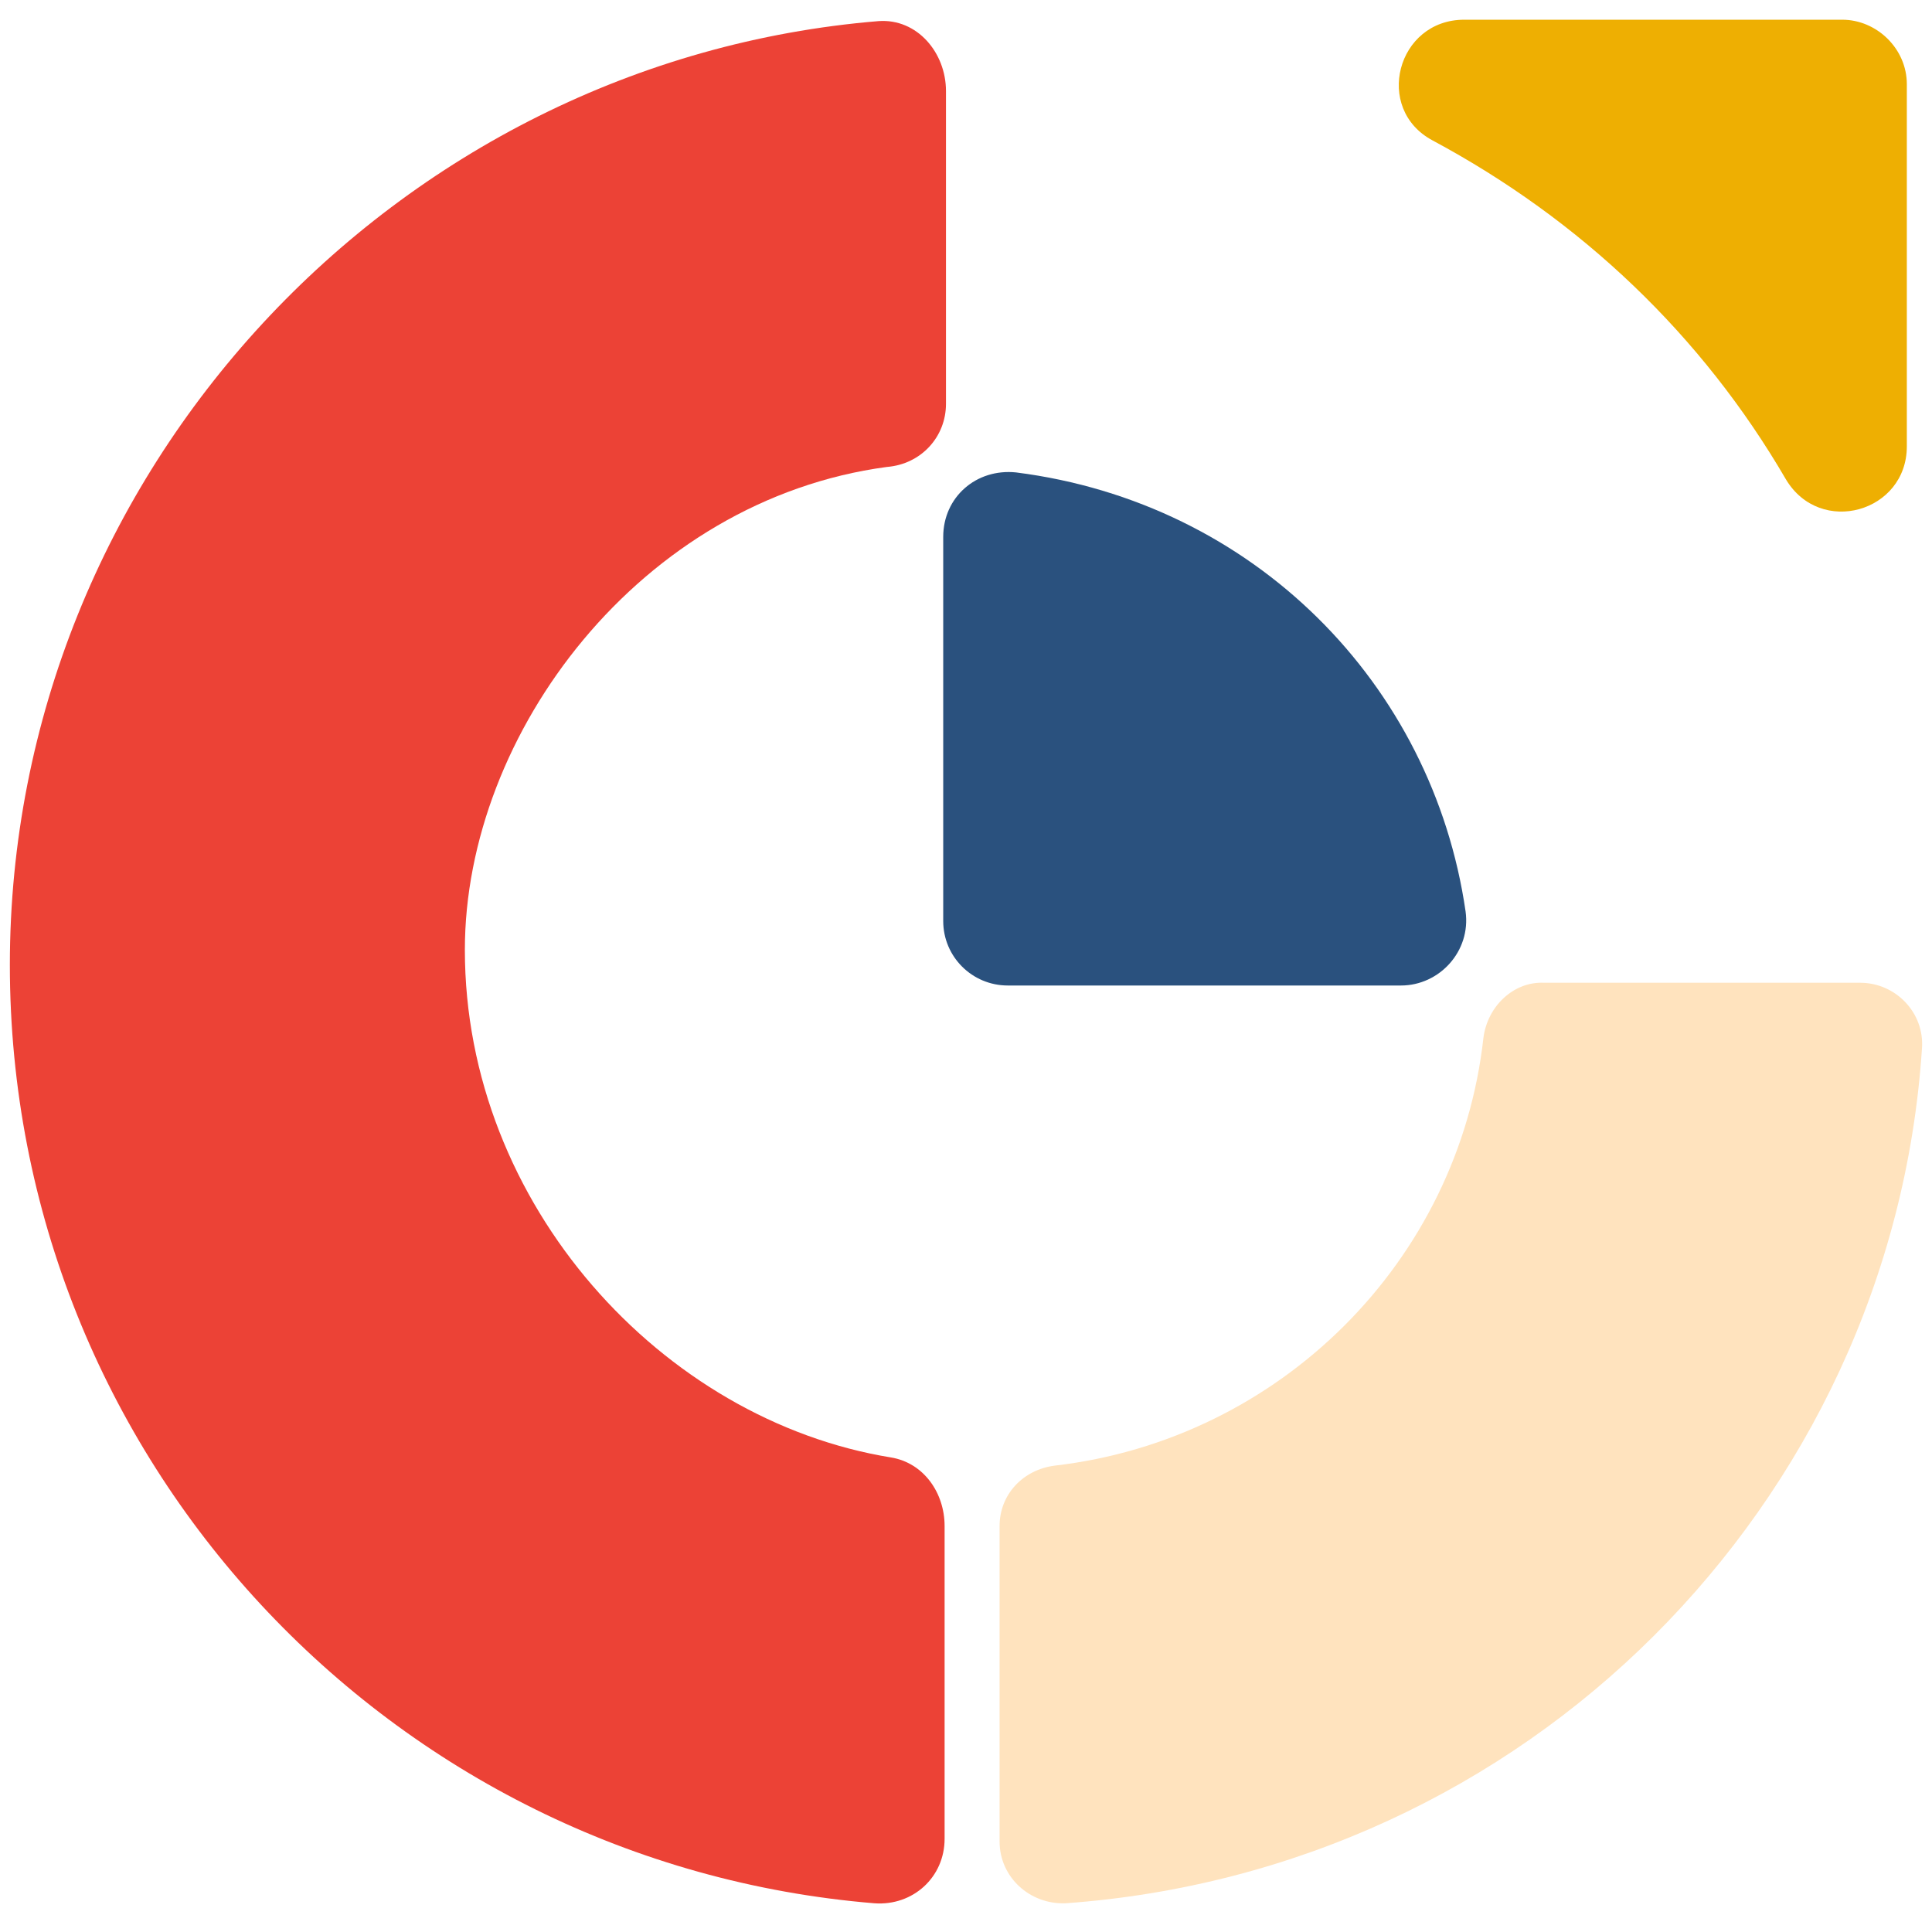
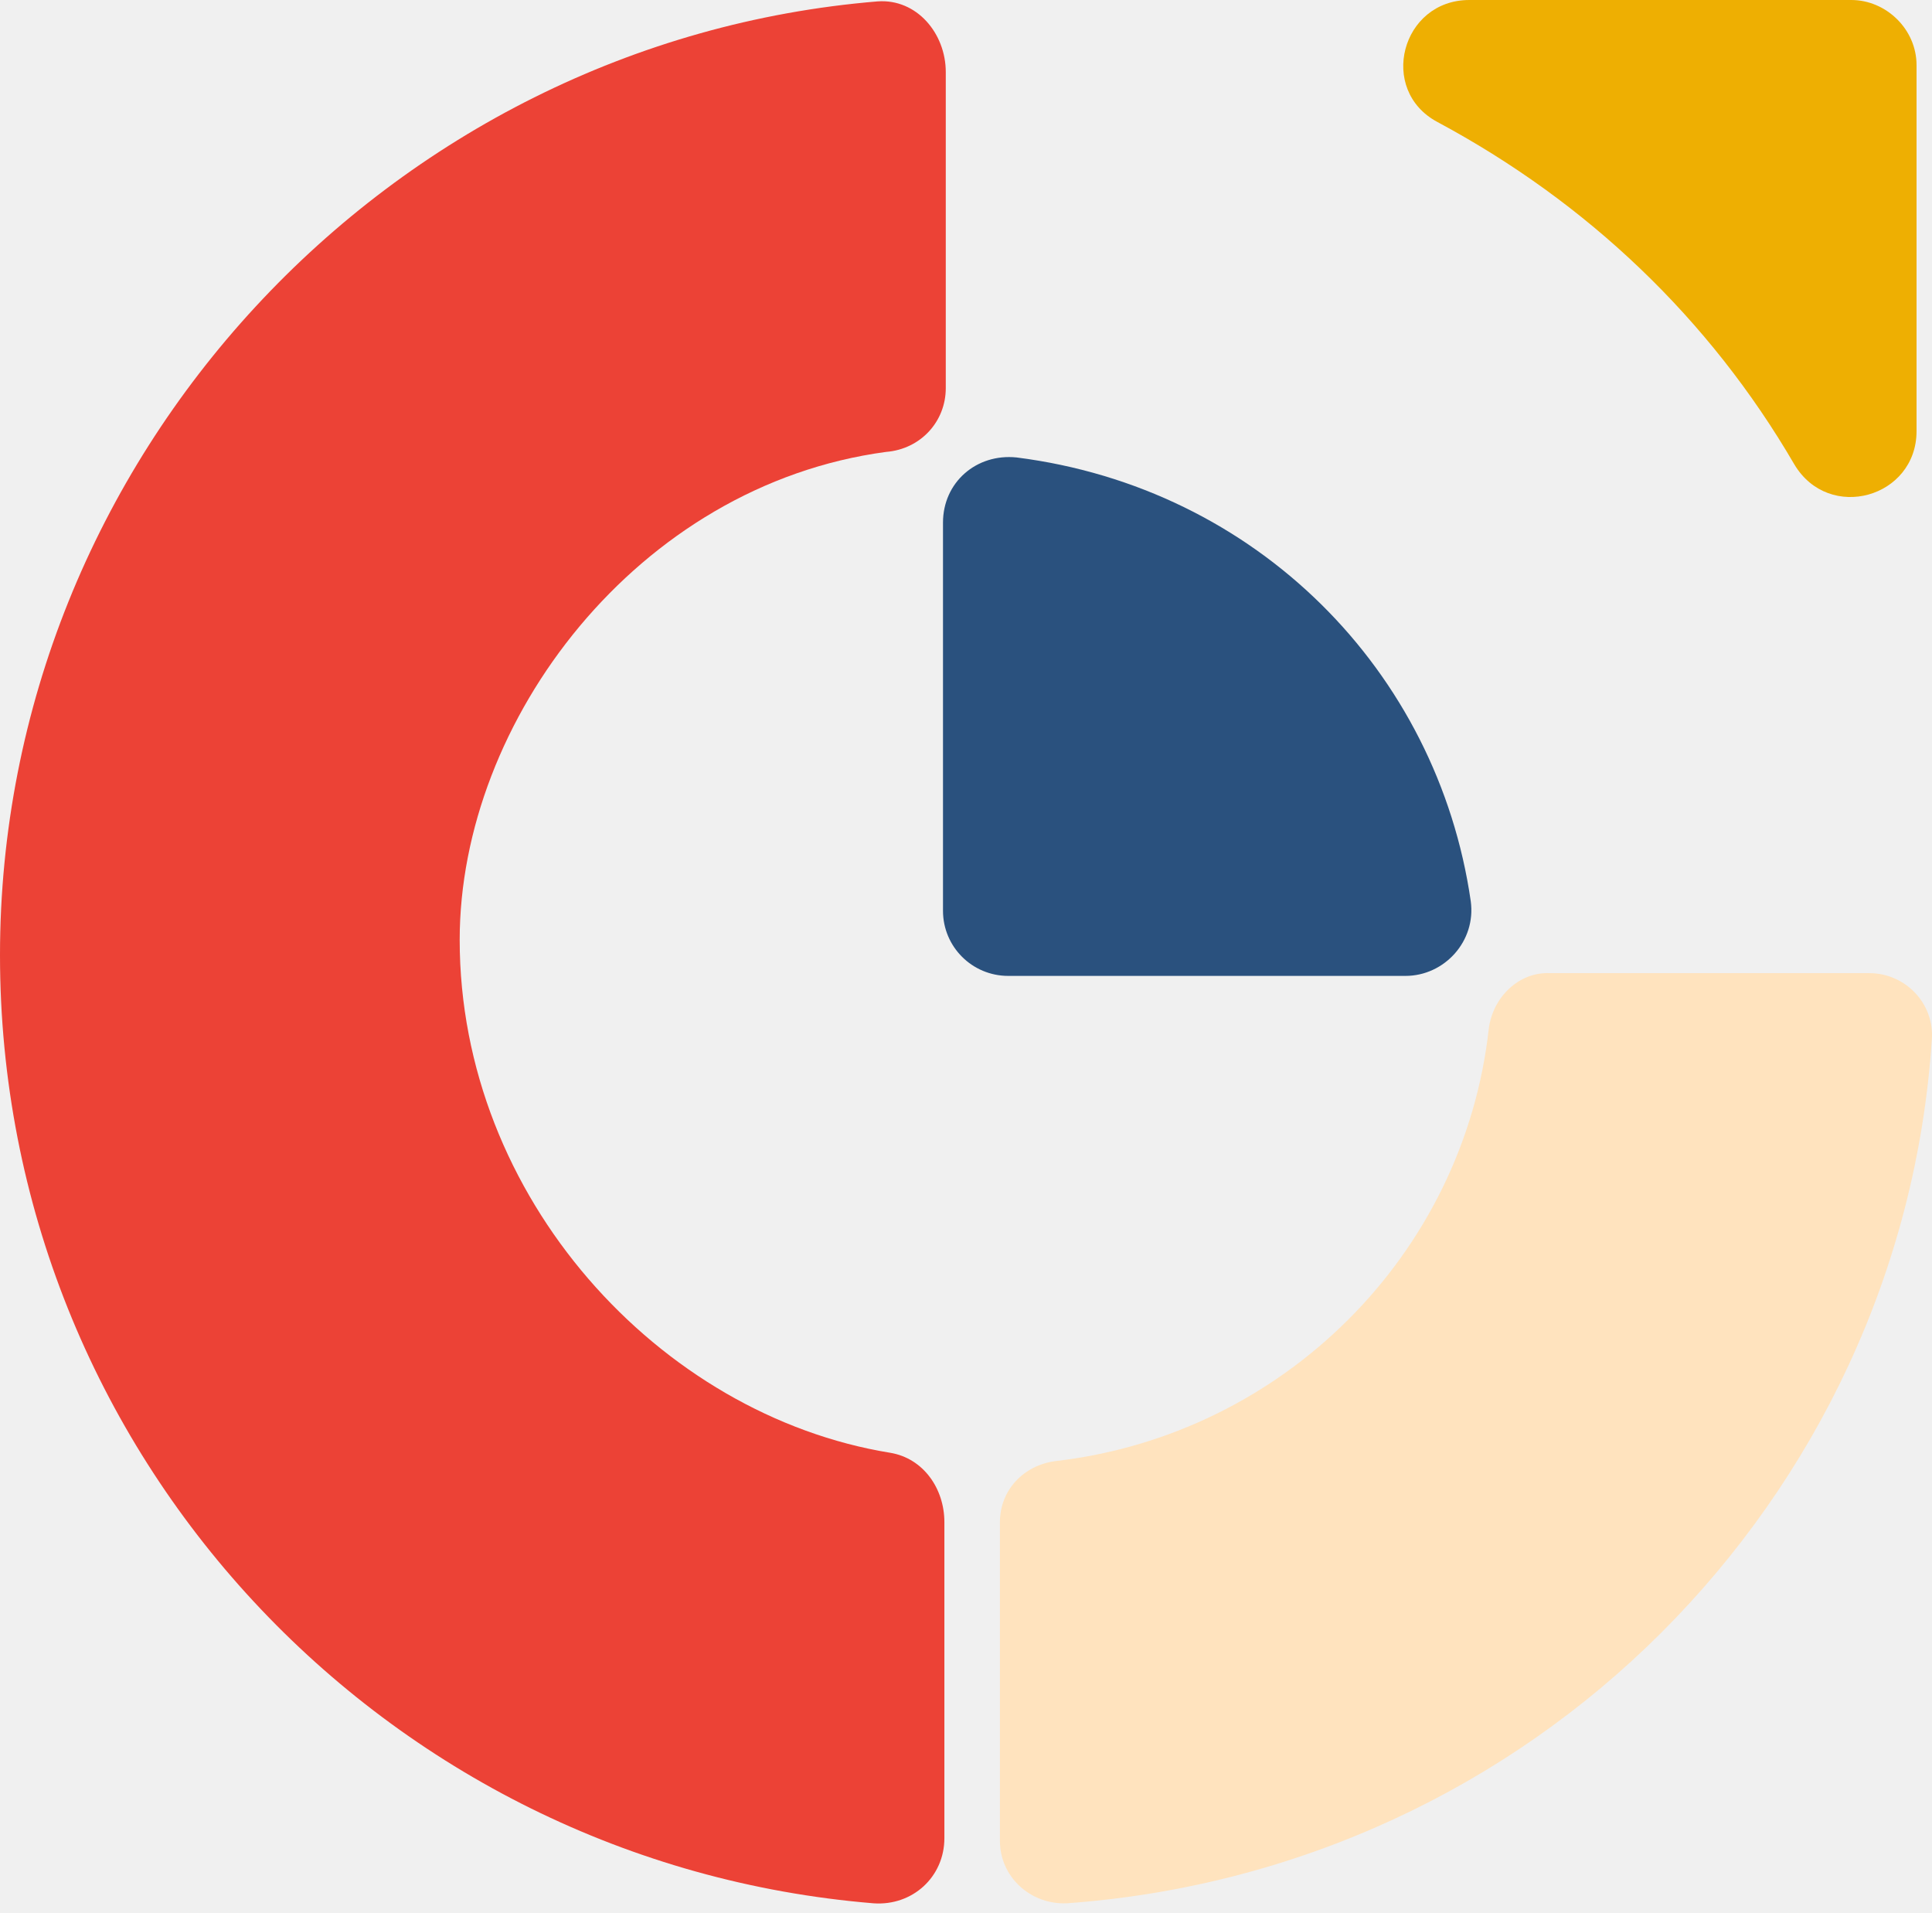
- <svg xmlns="http://www.w3.org/2000/svg" width="196" height="196" viewBox="0 0 196 196" fill="none">
-   <rect width="196" height="196" fill="white" />
-   <path d="M150.495 105.267C147.985 127.952 129.856 146.045 106.985 148.689C103.778 149.107 101.407 151.612 101.407 154.813V186.823C101.407 190.442 104.475 193.225 108.101 193.086C131.39 191.416 152.308 181.395 167.788 165.947C183.267 150.499 193.447 129.622 194.981 106.38C195.26 102.762 192.332 99.7 188.706 99.7H156.631C153.563 99.561 150.914 102.066 150.495 105.267Z" fill="#FFE3BE" />
-   <path d="M95.969 40.97V9.239C95.969 5.342 93.04 1.862 89.135 2.141C40.047 6.177 1 47.929 1 97.893C1 147.996 39.629 189.052 88.717 193.088C92.622 193.367 95.829 190.444 95.829 186.547V154.815C95.829 151.475 93.737 148.413 90.391 147.857C67.241 144.099 47.16 122.248 47.16 96.362C47.16 74.372 65.01 50.713 89.972 47.372C93.459 47.094 95.969 44.311 95.969 40.97Z" fill="#EC4236" />
-   <path d="M193.447 8.541V45.283C193.447 51.964 184.662 54.469 181.175 48.623C172.668 34.01 160.396 22.32 145.335 14.247C139.339 11.046 141.71 2 148.543 2H186.893C190.379 2 193.447 4.923 193.447 8.541Z" fill="#EEAF02" />
-   <path d="M142.128 99.979H102.244C98.618 99.979 95.689 97.056 95.689 93.438V54.469C95.689 50.432 99.036 47.51 103.081 47.927C127.206 50.989 145.335 69.36 148.682 92.463C149.24 96.499 146.033 99.979 142.128 99.979Z" fill="#2A517E" />
+ <svg xmlns="http://www.w3.org/2000/svg" width="196" height="194" viewBox="0 0 196 194" fill="none">
+   <path d="M151.037 104.332C148.5 127.251 130.184 145.531 107.078 148.202C103.838 148.624 101.442 151.155 101.442 154.389V186.729C101.442 190.385 104.542 193.197 108.205 193.057C131.734 191.369 152.868 181.245 168.507 165.638C184.146 150.03 194.431 128.939 195.981 105.457C196.263 101.801 193.304 98.708 189.641 98.708H157.236C154.136 98.567 151.459 101.098 151.037 104.332Z" fill="#FFE3BE" />
+   <path d="M95.948 39.371V7.312C95.948 3.375 92.989 -0.14 89.044 0.141C39.45 4.218 0 46.401 0 96.88C0 147.499 39.027 188.979 88.621 193.057C92.566 193.338 95.807 190.385 95.807 186.448V154.389C95.807 151.015 93.694 147.921 90.312 147.359C66.924 143.562 46.635 121.487 46.635 95.333C46.635 73.117 64.67 49.214 89.889 45.839C93.412 45.558 95.948 42.745 95.948 39.371Z" fill="#EC4236" />
+   <path d="M194.432 6.609V43.73C194.432 50.479 185.555 53.01 182.033 47.104C173.439 32.34 161.04 20.529 145.824 12.374C139.765 9.14 142.161 0 149.064 0H187.81C191.332 0 194.432 2.953 194.432 6.609Z" fill="#EEAF02" />
+   <path d="M142.583 98.988H102.288C98.625 98.988 95.666 96.036 95.666 92.38V53.009C95.666 48.931 99.047 45.979 103.133 46.401C127.508 49.494 145.824 68.054 149.205 91.395C149.769 95.473 146.528 98.988 142.583 98.988Z" fill="#2A517E" />
</svg>
